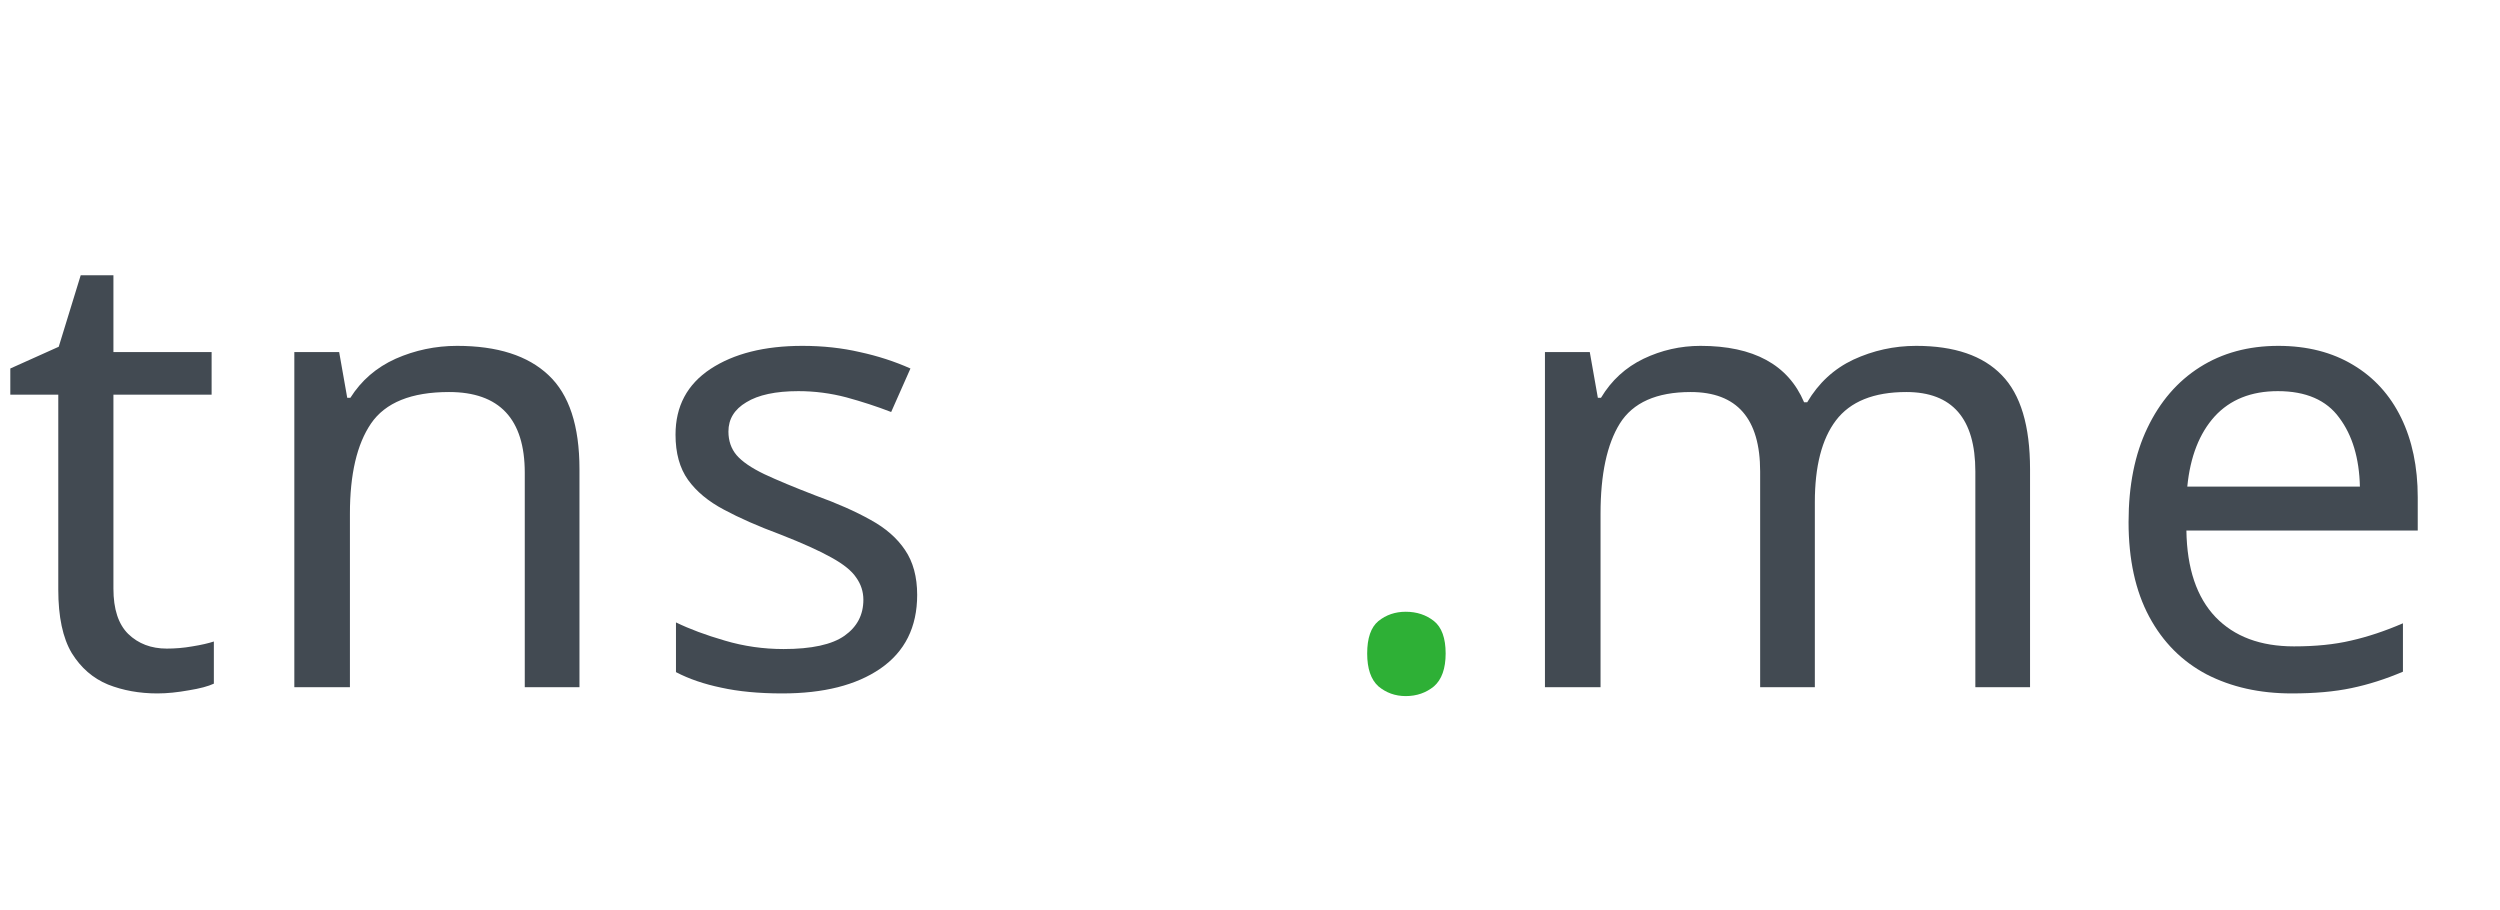
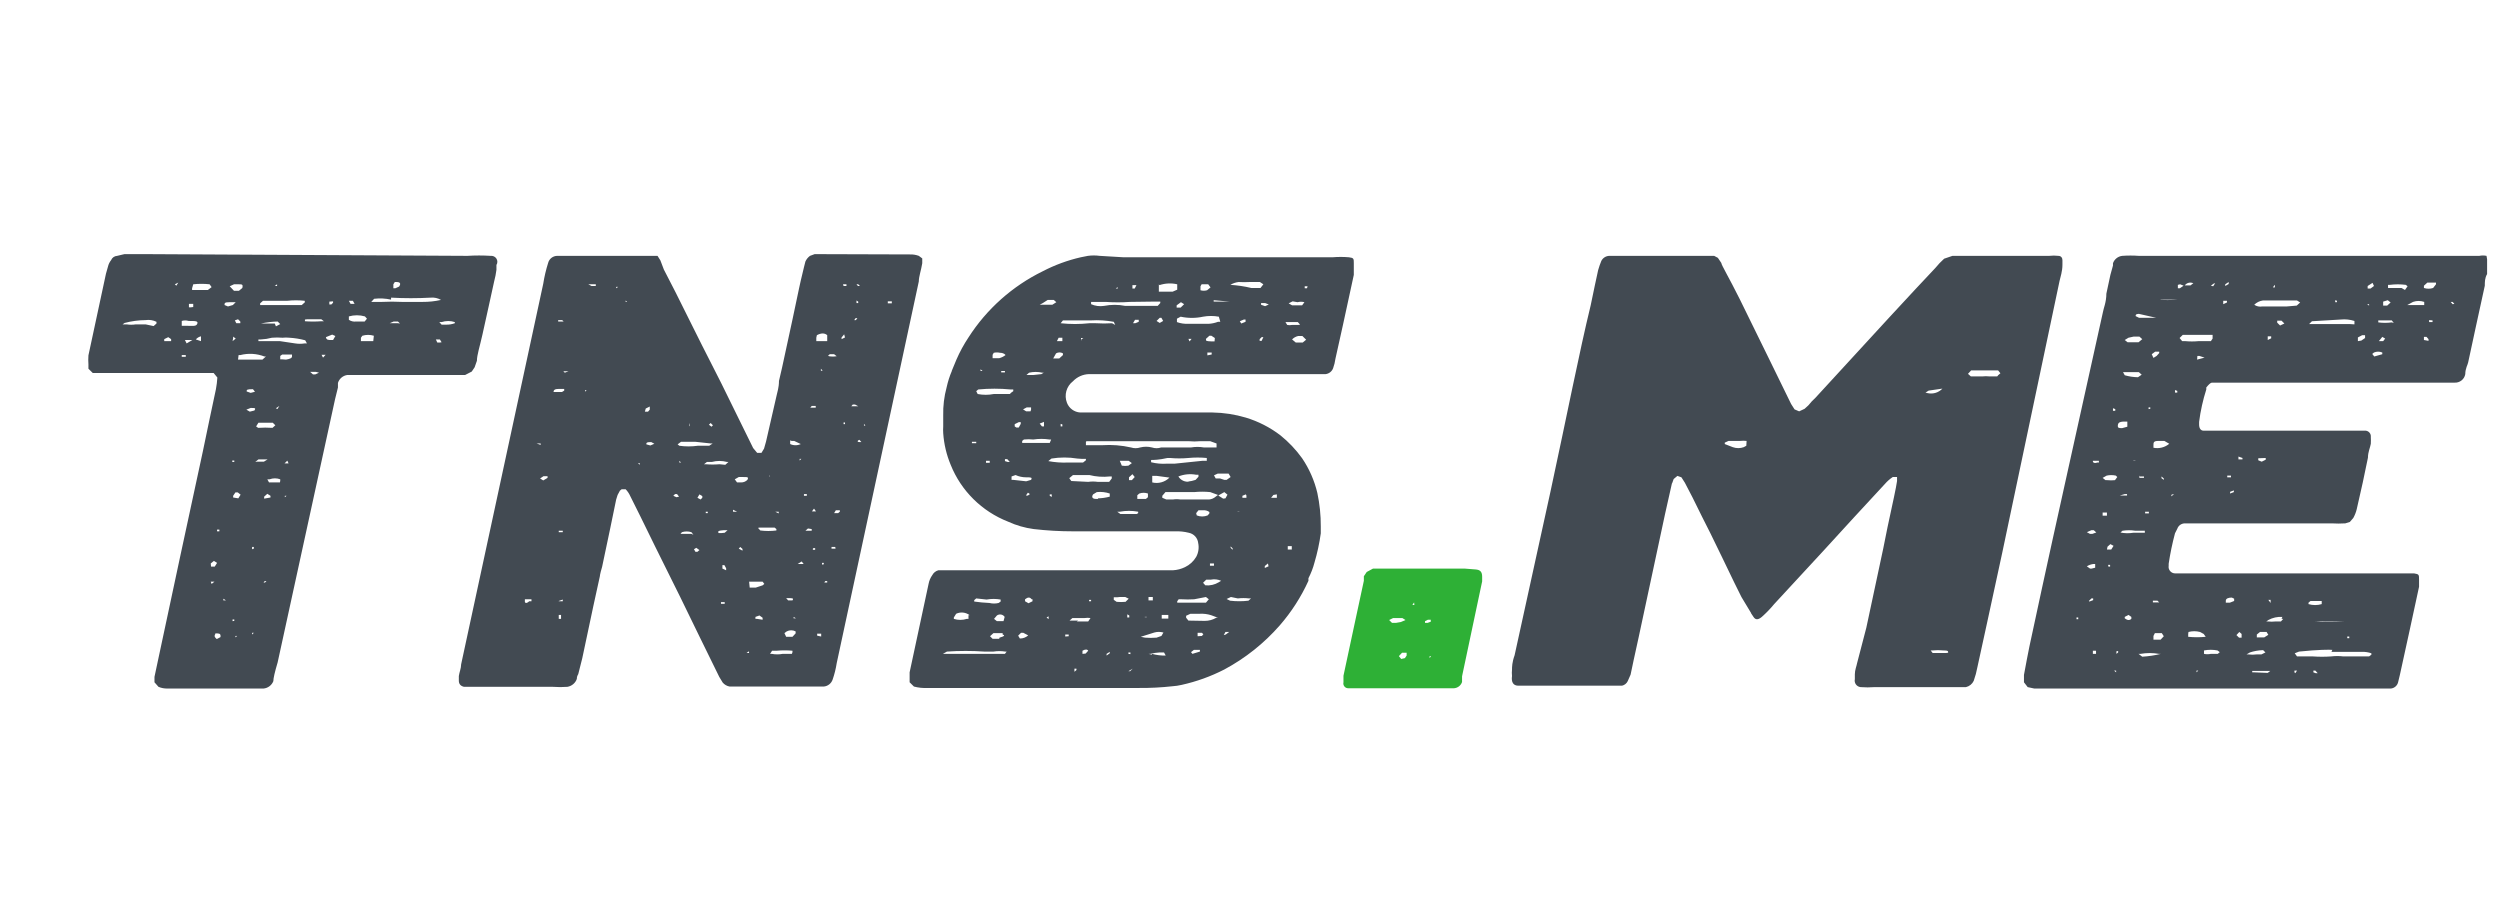
- <svg xmlns="http://www.w3.org/2000/svg" xmlns:xlink="http://www.w3.org/1999/xlink" viewBox="0 0 88 32">
+ <svg xmlns="http://www.w3.org/2000/svg" xmlns:xlink="http://www.w3.org/1999/xlink" viewBox="0 0 87.94 32">
  <defs>
-     <style>.cls-1{opacity:0;}.cls-2{font-size:22px;fill:#424a52;font-family:Portico-RoughOblique, Portico;letter-spacing:0.02em;}.cls-3{fill:#2eb036;}.cls-4{letter-spacing:0.02em;}</style>
-     <symbol id="Новый_символ_96" data-name="Новый символ 96" viewBox="0 0 86.73 23.93">
-       <text class="cls-2" transform="translate(0 18.7)">tns<tspan class="cls-3" x="46.07" y="0">.</tspan>
-         <tspan class="cls-4" x="51.97" y="0">me</tspan>
-       </text>
-     </symbol>
-     <symbol id="Logo" data-name="Logo" viewBox="0 0 87.05 32">
-       <rect class="cls-1" x="0.05" width="87" height="32" />
-       <use id="Новый_символ_96-3" data-name="Новый символ 96" width="86.73" height="23.93" transform="translate(0 5.49)" xlink:href="#Новый_символ_96" />
+     <style>.cls-1{opacity:0;}.cls-2{fill:#424a52;}.cls-3{fill:#2eb036;}</style>
+     <symbol id="Logo" data-name="Logo" viewBox="0 0 87 32">
+       <rect class="cls-1" width="87" height="32" />
+       <path class="cls-2" d="M37.89,9l-.25.05a5.52,5.52,0,0,0-1.32.49,6.45,6.45,0,0,0-2.59,2.33,5,5,0,0,0-.42.78c-.12.3-.18.43-.16.4a3.2,3.2,0,0,0-.18.57,3.51,3.51,0,0,0-.12,1V15a1.77,1.77,0,0,0,0,.24,3.54,3.54,0,0,0,.26,1.11,3.56,3.56,0,0,0,2,2,3.09,3.09,0,0,0,.89.26,11.8,11.8,0,0,0,1.38.08h1l1,0,1.54,0a1.68,1.68,0,0,1,.48.05.41.41,0,0,1,.33.36.72.72,0,0,1-.07.49.91.91,0,0,1-.39.36,1.09,1.09,0,0,1-.42.11l-.65,0H32.85l-.17,0a.34.34,0,0,0-.21.17.79.79,0,0,0-.13.31l-.66,3.11V24l.15.15a1.51,1.51,0,0,0,.47.05h7.38a9.64,9.64,0,0,0,1.15-.06,1.94,1.94,0,0,0,.33-.05,6.14,6.14,0,0,0,1.48-.54A6.91,6.91,0,0,0,44.57,22a6.48,6.48,0,0,0,1-1.57l0-.09a2.65,2.65,0,0,0,.21-.55A7,7,0,0,0,46,18.76c0-.11,0-.19,0-.24a5.56,5.56,0,0,0-.12-1.18,3.71,3.71,0,0,0-.53-1.22,4.1,4.1,0,0,0-.76-.81,3.78,3.78,0,0,0-1.2-.62,4.27,4.27,0,0,0-1.16-.18H37.86l-.24,0a.53.53,0,0,1-.46-.34.66.66,0,0,1,.21-.76.8.8,0,0,1,.55-.25H46l.17,0a.32.32,0,0,0,.26-.21,1.61,1.61,0,0,0,.08-.33c.14-.61.35-1.6.64-2.95,0-.09,0-.18,0-.25s0,0,0-.16,0-.19-.17-.21a3.33,3.33,0,0,0-.57,0H39.13L38.3,9A1.51,1.51,0,0,0,37.89,9Zm-2.23,2.25.06,0-.08,0Zm-.79,1.85v-.05H35v.05Zm-.26-.69a.48.48,0,0,1,.22,0c.12,0,.18.06.19.08a.61.61,0,0,1-.22.11l-.16,0h-.07l0-.12Zm-.39.64v0h-.07v-.06ZM34,14.44l0,0,0,0,.06,0,0,0Zm-.15,1.15,0-.05H34l0,.05ZM34,15h0l0,0Zm.34,1.28,0-.07h.13l0,.07Zm.7-1.83,0-.06,0,0Zm.13-.59h-.56a1.43,1.43,0,0,1-.56,0L34,13.76l.07-.06a5.82,5.82,0,0,1,1.13,0h.09l0,.06-.07.05Zm-.37,8.61-.16,0h-.07l-.09-.09.12-.11.07,0h.25l0,.05C35,22.34,35,22.38,34.81,22.43Zm.15-.62-.08,0h-.15l-.1-.08.1-.12a.19.19,0,0,1,.27.05Zm-.59-.76a1.37,1.37,0,0,1,.49,0l0,.07-.07.05a.66.66,0,0,1-.32,0,5.17,5.17,0,0,1-.53-.05l0-.05.07-.06ZM34,22.36H34l.06-.07,0,0Zm-.27-.72,0,.07v.06l-.06,0a.73.73,0,0,1-.45,0l0-.05.08-.13A.45.45,0,0,1,33.77,21.64ZM34.72,23c-.26,0-.51,0-.76,0h-1L32.84,23l.14-.08a9.29,9.29,0,0,1,1.3,0h.32a1.27,1.27,0,0,1,.41,0l.05,0L35,23Zm3.33-.69,0,0v0ZM38,21.15l-.07,0,0-.05.07,0Zm-1.48.53,0,.05,0,.05-.07-.06Zm-.09.69,0,.06v-.06Zm-.47-1.29v.07l-.14.07-.12-.07,0-.07C35.8,21,35.87,21,35.93,21.08Zm-.5,1.28.1-.1h.08l.17.09a.42.42,0,0,1-.29.11Zm.37,0,.12-.07v0Zm1.08.67.16-.08-.11-.07h-.08l-.87,0-.08,0-.1.09,0,.05h1Zm.19-.64,0-.07.12,0,0,.06Zm.45-.56h-.24l-.06,0,.1-.09.08,0,.15,0h.2a.65.65,0,0,1,.2,0l0,0-.08.12h-.4Zm-.13,1.69h.07l0,.05-.07.06ZM37.7,23l0-.11c.1-.06.17-.05.2,0l-.09.1Zm7.23-3.79.06,0,0,.06,0,.06h-.14v-.12Zm-.5,1.91v0l-.05,0Zm-8.09-7.36,0,0H36.3ZM36,13.19l-.25,0,0,0,.09-.08a1,1,0,0,1,.46,0l.05,0-.08.05Zm-.11,1.28h-.15l-.11-.07.13-.07h.15l0,.08Zm.26-2h.05l0,0Zm.34-1.92.21,0,.09.08-.14.09H36.5l-.21,0-.08,0,.11-.06ZM35,16.22l0-.07.08,0,.09.1-.07,0ZM35.34,15v-.08l.14-.07h.07l0,.06-.07.13h-.08Zm-.05,1.88h-.06l0-.12.14-.05a.87.87,0,0,0,.36.08c.18,0,.23,0,.18.09l-.17.05Zm.44.55.07-.1.07.05-.07.05Zm.83-1.85-.08,0-.81,0-.07,0,0-.07.06-.05a1.53,1.53,0,0,1,.33,0,1.83,1.83,0,0,1,.56,0l.06,0Zm.22-3.15a.23.23,0,0,1,.24,0l0,.06-.13.12c-.12,0-.19,0-.21,0ZM36.29,15l-.08-.1.15-.06V15ZM36.81,12l.06-.12H37l0,.06L37,12Zm-.25,5.44,0-.05.07,0,0,.09Zm.07-.6,0-.06,0,.06Zm.68.08-.07-.1.13-.11.26,0,.23,0h.08a2,2,0,0,0,.71.05l.07,0,0,.07-.09.12-.09,0h-.31a1.16,1.16,0,0,0-.33,0Zm.93.63h-.07c-.13,0-.16-.07-.1-.16l.13-.08a1.05,1.05,0,0,1,.45.05l0,.06,0,.05A1.72,1.72,0,0,1,38.24,17.53ZM39,16.21l.08,0,.23,0,.11.08-.12.09a.71.71,0,0,1-.23,0Zm.59,1.87-.35,0-.22,0L38.91,18,39,18a1.72,1.72,0,0,1,.64,0l0,.05Zm-.15-1.4.08.1-.1.11h-.1v-.1Zm.47.87h-.16l-.14,0,0-.13.07-.06a.45.45,0,0,1,.3,0l0,.13Zm1-1.24h-.27a1.74,1.74,0,0,1-.55-.05l0,0,0-.08c.08,0,.27,0,.57-.07h.09a3.46,3.46,0,0,0,.64,0,3.26,3.26,0,0,1,.64,0l0,.05,0,.05-.16,0Zm.52.63a.38.38,0,0,1-.39-.18,1.11,1.11,0,0,1,.62-.06l.08,0,0,.07-.1.11A1.19,1.19,0,0,1,41.37,16.94Zm-1.3-.13,0-.07.16,0,.44.06a.63.63,0,0,1-.6.17ZM40.52,18l0,0h-.06Zm1.14.05.08-.1.16,0a.32.32,0,0,1,.22.06l0,.05-.06.07a.5.5,0,0,1-.38,0Zm-1.17,3.58.2,0,0,.07,0,.06-.23,0,0-.13ZM40.15,21v.12H40l0-.12Zm-.21.71-.07,0V21.7l.07,0Zm-.61-.06v.07l-.07,0v-.11ZM39,21h.19l.12.06-.11.11a1.63,1.63,0,0,1-.31,0l-.1-.07,0-.09.12,0ZM38.54,23l.11-.07,0,.05-.11.08Zm.46-.51c-.07,0,.06,0,.4,0a.94.94,0,0,0,.31-.08.53.53,0,0,0-.26-.13l-.3-.06H39l-.33,0-.15.08,0,.15,0,0a.83.83,0,0,0,.25,0l.16,0Zm.3.51,0-.05.07,0,0,0,0,.06Zm.06.61H39.3l.15-.09Zm.37-1.21.47-.15a.58.58,0,0,1,.32,0l0,0-.07.12-.17.06a2.49,2.49,0,0,1-.4,0Zm.39.63L40,23,40,23l.06,0a1.78,1.78,0,0,1,.33-.05l.15,0,.06.11A1.65,1.65,0,0,1,40.12,23Zm.43.6v0h0ZM41,21.15l.05-.07.09,0a3.64,3.64,0,0,0,.45,0L42,21l.1.08L42,21.2H41ZM41.53,23l-.05-.06.1-.08h.15l.06,0,0,.06Zm.18-.62v-.12h.15l.05.05-.05.06Zm-.32-.55-.08-.1,0-.07.15-.07h.33a1.1,1.1,0,0,1,.39.05l.24.09-.06,0a.78.78,0,0,1-.4.11Zm1.47-2.61.07.07,0,.05-.07-.07Zm-.24,3.12.06-.11h.06l.07,0-.12.09Zm1.56-2.42-.13.06v-.07l.11-.09Zm.29-2.53,0,.12-.14,0-.06,0,.08-.1Zm-.68,1.91,0,0,0,0Zm-.54,1.14,0,0-.1.05v0Zm.55-3.58,0,0,0,0Zm-.69,4.19a1.64,1.64,0,0,1,.39,0l.07,0-.09.08a2.7,2.7,0,0,1-.64,0l-.12-.06.15-.07Zm.3-3.62,0,.08h-.14v-.07l.12-.05Zm-.25.56V18h-.08Zm-.63,2.44,0,0-.08.05a.76.76,0,0,1-.47.11l-.08-.09.11-.11.16,0A.58.58,0,0,1,42.53,20.43Zm-.25-.53-.14,0,0-.08.14,0,0,.1Zm.32-2.36-.17-.11.21-.12.11.09-.07.13Zm-.19-.88h.2l.18,0,.07.12-.14.1h-.08l-.15-.05-.15,0-.06-.11Zm-.07.81a.4.4,0,0,1-.23.1l-1,0a.8.8,0,0,0-.26,0l-.23,0-.14-.06,0-.07.11-.13h1a2.78,2.78,0,0,1,.56,0l.27.1Zm-4.5-1.95.08,0h2.84l.34,0,.31,0a2,2,0,0,0,.38,0l.36,0,.22.08,0,.14-.08,0-.08,0h-.28a1.31,1.31,0,0,0-.45,0l-.17,0-.31,0-.31,0-.25,0a.5.5,0,0,1-.32,0,.83.83,0,0,0-.41,0,.51.51,0,0,1-.32,0,3.44,3.44,0,0,0-1-.08l-.57,0,0-.12Zm-.18.62h.16l0,.05-.1.08-.52,0a3,3,0,0,1-.69-.05l0,0,.11-.09a2.77,2.77,0,0,1,.9,0ZM37,14.93V15l-.06,0v-.09ZM37.65,12l0-.11h.08l0,0-.07.05Zm.62-.11v-.07h0Zm.46-.52a4.15,4.15,0,0,1-.56,0h-.23a4.55,4.55,0,0,1-1,0l0,0,.08-.1.09,0H38a3.24,3.24,0,0,1,.79.05l.05.11Zm.24.49,0,0Zm.27,0,0,.06h0Zm.3-.49-.08,0,.07-.12h.13l0,0,0,.07ZM40,12.48l0-.06,0,0Zm.39-1.12-.11-.07.11-.11h.06l.06.11Zm1,.56.06,0,.05,0-.07.09Zm.66.58,0-.1.15,0,0,.07Zm.25-.49-.09,0C42,12,42,12,42,11.92l.12-.11.07,0,.12.08Zm.62,0,.09-.05,0,0h0l0,0Zm.26-.71.14-.06.06,0v.08l-.15.06Zm2.31.65-.12.1h-.24L45,11.94a.42.42,0,0,1,.21-.12h.15Zm-.27-.52H45a.41.41,0,0,1-.17,0l-.06-.1.07,0,.06,0,.3,0,.08.09Zm.3-1.29-.08,0,0-.07.1,0Zm-.33.49a.47.47,0,0,1,.24,0l0,0-.08.11H45l-.12-.07.14-.07Zm-1.25,1.36h-.07l0-.06.07-.07h.06Zm.25-1.28-.13.06-.14-.05,0-.06.14,0ZM44,10l-.1.13-.24,0h-.08a4.19,4.19,0,0,0-.73-.11.71.71,0,0,1,.29-.1,3.24,3.24,0,0,0,.38,0l.36,0Zm-1.16.61.07,0-.07,0-.07,0h-.5l0,0,0-.05Zm-.34.71-.08,0a1.09,1.09,0,0,1-.32.07l-.43,0h-.29a1,1,0,0,1-.39-.06l0-.12.13-.07a1.83,1.83,0,0,0,.78,0,1.51,1.51,0,0,1,.55,0ZM41.85,10h.09l.14,0,.08.11-.12.1a.4.4,0,0,1-.23,0l0-.14Zm-.72.63.11.07-.12.12-.14,0v-.08Zm-.75-.6A1.13,1.13,0,0,1,41,10l0,.12,0,.07-.16.07h-.08l-.4,0V10Zm-.9,0,.1,0-.06.12h-.08l0-.12Zm.62.58h.23l.08,0,0,.05-.09.1H40l-.42,0-.39,0a1.88,1.88,0,0,0-.74,0A.79.79,0,0,1,38,10.7v-.08l.09,0,.42,0a5.81,5.81,0,0,0,.84,0Zm-1.17-.46h-.07l.06-.05ZM28.63,8.94l-.14,0h-.12L28.21,9a.5.5,0,0,0-.16.2L28,9.4c-.09.38-.15.63-.17.74-.1.5-.3,1.43-.59,2.78l-.11.48c0,.23-.06.4-.08.5-.13.56-.25,1.11-.37,1.63l-.07.25-.09.15-.15,0-.14-.17c-.19-.38-.55-1.14-1.11-2.28-.18-.37-.51-1-1-2s-.75-1.52-1-2L23,9.16,22.9,9,22.76,9l-.22,0h-3L19.5,9h-.09a.33.33,0,0,0-.32.25,5,5,0,0,0-.17.73L16.06,23.37c0,.14-.06.27-.08.41v.16c0,.12.06.19.18.22l.32,0h2.78a3.25,3.25,0,0,0,.5,0,.42.42,0,0,0,.33-.28c0-.12.06-.17.05-.17l.14-.56c.31-1.5.52-2.46.61-2.87,0,0,0-.07.08-.34.21-1,.38-1.82.49-2.37l.05-.16.08-.15.06-.05h.14a.83.83,0,0,1,.16.24c.18.36.47.95.87,1.78L23.69,21l.68,1.41.68,1.4.12.2a.41.41,0,0,0,.24.14h3.28A.36.36,0,0,0,29,23.9a3.29,3.29,0,0,0,.14-.57L32,9.9c0-.17.08-.39.12-.64V9.09L32,9a.8.8,0,0,0-.31-.05Zm-6.79,1.68h0l0,0-.05,0,0-.05Zm-.93.64.05,0-.06,0Zm-1.11,1.8v0l-.13.05-.05-.05,0,0Zm-.36-1.75,0-.05h.14l.05.05-.16,0Zm-.75,4.29,0,0,.14,0,0,.05Zm.79-1.92h.17l0,.06-.08.05h-.16l-.13,0C19.28,13.71,19.33,13.68,19.48,13.68Zm-.56,3.22-.11-.07.12-.08.14,0v.06ZM20.49,10l.13,0,.13,0,0,.06-.15,0ZM18.42,20.45l0,0-.05,0Zm-.14.69,0-.06c.1,0,.18,0,.23,0v.07l-.08,0C18.34,21.24,18.27,21.22,18.28,21.14Zm2.1-7.36v-.06l.05,0Zm-1.55,8.53,0,0,.05,0Zm.63-3.64.14,0,0,.05-.14,0Zm2-8.53,0-.05h.07Zm-2,11,.14-.05,0,.06-.14,0Zm0,.63,0-.14h.08v.14Zm3.2-10.43,0,0h.05Zm2.17,3.62-.05.05-.09-.07.06-.06Zm-.81,0L24,15H24l0-.12Zm-1.8,1.33v0l.06,0v.06Zm.27-1.92.14-.07,0,.11-.06.07h-.11Zm.55-1.85,0-.05,0,0Zm-.53,3.11c0-.05,0-.08.17-.08l.11.06-.14.06Zm1-1.24.06,0v0l0,0Zm.21,1.15.28,0h.21l.55.06.06,0-.12.08-.4,0a2.26,2.26,0,0,1-.64,0l-.06-.05Zm0,.73-.06,0v-.06Zm-.16,1.22-.11-.05.06-.06h.07l.07.09Zm0-.57.22,0h.25l.09,0,0-.06,0,0-.47-.05-.12.11Zm.21,1.18-.05,0h.11Zm.31.68-.16,0-.17,0-.05,0,.05-.06a.54.54,0,0,1,.33,0l.07.09Zm.21-1.27.07-.12.1.06v.06l-.06.06Zm0,1.9h-.07l-.05-.09.08-.05.11.08ZM24.58,18h.07l0,.05-.07,0Zm.48-1.67a2.74,2.74,0,0,1-.48,0l-.06,0,.1-.08.17,0a1,1,0,0,1,.53,0l.05,0-.11.1Zm.08,2.42-.11,0c-.05-.06,0-.09.18-.1h.08l.05,0-.1.09Zm.45-1.89.14-.08h.16c.15,0,.19,0,.14.1a.3.3,0,0,1-.22.09h-.14ZM25.67,18V18l-.14,0,0-.07Zm-.51,2,0-.12.07,0,.06.11,0,.07Zm-.05,1.24,0-.06.13,0,0,.06Zm.62-1.28v0h0Zm0-.66.05-.06.08.07,0,.06ZM26.1,18l0,0,0,0Zm.36-.6h0Zm2-1.23,0,0h0l0-.06Zm-1,4.87h0c.14,0,.19,0,.14.08l-.15,0-.07-.08Zm.46-1.29.07.09-.08,0h-.08l-.05,0Zm-.52,2.46a.33.33,0,0,1,.31,0l0,.07-.11.12h-.22l-.06-.13Zm.87-3.6,0,.06-.16,0-.06,0,.09-.08Zm.08-.72.07.1-.15,0V18Zm.62-3.49-.06,0,.07,0Zm.46-2.53-.12.06,0-.06.09-.11Zm-.78,1.17,0,0-.06,0,0-.07Zm-.2-1.25c.15-.08.27-.08.36,0V12l-.08,0h-.15l-.15,0,0-.12Zm-.19,1.95v0l.05,0Zm-.69,1.77h.09l.23.11a.43.43,0,0,1-.37,0l0-.13Zm-.88,5.55,0,.06,0,0ZM27,18V18h.12l0,.06Zm-.18-1.24.13,0,0,0h-.15v-.05Zm-.38,1.8.07,0,.25,0h0l.22,0,.06.05,0,.05a2.18,2.18,0,0,1-.56,0l-.08-.09ZM26,21.15l-.05,0,.07,0Zm.09-.69.08,0,.2,0,.19,0,.06.08-.06.05-.24.08-.21,0Zm0,2.51H26l.08-.06Zm.28-1.2-.06,0,0-.07.14-.05.11.08v.07Zm1.31-5v0h0Zm.17-.57v-.06l.06,0Zm.37-1.86.05-.06.14,0,0,.06ZM29.36,10l.12,0,0,.06-.1,0Zm-.52,2.51.06-.05h.15l.09.07a.76.76,0,0,1-.27,0Zm-.74,4.87v.06H28v-.06Zm.53,2.48V19.8h.06l0,.05Zm.11.58h.07l0,.05,0,0h-.1ZM30,15.55l-.07,0c-.08,0-.08-.05,0-.08Zm.14-.58-.05,0,0,0,0-.06Zm-1.68,7.39,0,0,0-.07.14,0v.1ZM31,10.6l.06,0,0,.07h-.14l0-.07ZM29.1,19.3l-.14,0v-.06l.13,0Zm1.51-8,0,0-.06,0ZM29.25,18l-.06.05-.14,0,.06-.1.14,0Zm.53-3.77.11.06-.12,0-.12,0,.05-.06Zm-.35.69-.05,0v-.06l.05,0Zm1-5,0,0h-.05ZM27.58,23l-.08,0-.24,0a1,1,0,0,1-.38,0l-.06,0,.07-.11.16,0a3,3,0,0,1,.55,0l0,.05Zm.75-3.72.06,0,0,.06h-.08V19.3Zm-.61,2.47-.08,0,0-.05ZM29.8,11.19l.06,0-.05.07-.06,0Zm.09-.58v.05l-.06,0v-.09Zm.06-.55-.07,0L29.83,10l.06,0ZM5.23,8.94h-.9L4.08,9a.24.24,0,0,0-.21.15.58.58,0,0,0-.11.23l-.07.25-.61,2.87a2.13,2.13,0,0,0,0,.32l0,.15.15.15.15,0H7.29l.15,0,.13.16a3.31,3.31,0,0,1-.05.41c-.15.7-.3,1.44-.46,2.21L6.27,19.6c-.32,1.51-.58,2.73-.77,3.64q-.06.26-.12.57V24l.14.16a.75.75,0,0,0,.31.06H9.18a.41.41,0,0,0,.34-.26q0-.15.15-.66l2-9.26.1-.41s0,0,0-.16a.4.4,0,0,1,.33-.28l.4,0H16.2l.23-.12.1-.15.08-.23c0-.2.1-.5.19-.91.16-.71.29-1.34.41-1.88a3,3,0,0,0,.08-.41s0-.05,0-.17A.21.21,0,0,0,17.09,9a6.29,6.29,0,0,0-.81,0Zm6.54,3.6.06-.08,0,0,0,0ZM12.88,12h-.15l-.16,0,0-.12.05-.07a.68.68,0,0,1,.4,0L13,12Zm.68,0v0l0,0Zm.3-.63h-.23l-.06,0,.14-.06h.15l.07.07Zm1.45.68h-.08l-.05-.11.14,0,.06.1Zm.53-.73,0,.05a.83.83,0,0,1-.31.05l-.15,0-.08-.09.08,0a.72.72,0,0,1,.46,0ZM15.55,10l-.05,0V10Zm-1.2,0,0,0v0Zm-.6-.08.06,0c.13,0,.16.06.09.16l-.13.06H13.7l0-.14Zm-.13.55a12.36,12.36,0,0,0,1.38,0,.6.6,0,0,1,.36.08v0a2.78,2.78,0,0,1-.64.07H14a6.54,6.54,0,0,0-.7,0l-.31,0-.06,0,.1-.11A1.77,1.77,0,0,1,13.62,10.54Zm-.84.74-.08.1h-.09l-.21,0a.36.36,0,0,1-.25-.06l0-.06,0-.06a1,1,0,0,1,.56,0ZM12.51,10l0,0,0,0Zm-.22.58.06.11-.14,0-.06-.11ZM9.65,10v.06l-.08,0ZM7.3,10l.07.1-.13.1H6.69l0-.06L6.73,10A2.58,2.58,0,0,1,7.3,10Zm-.65.81-.07,0,0-.12h.15l0,.11ZM4.9,10.62l0,0-.07,0-.06,0ZM5.07,12,5,12l.06,0Zm0-.59H4.73a1,1,0,0,1-.32,0l-.07,0-.07,0,.07-.05a2.91,2.91,0,0,1,.73-.1.64.64,0,0,1,.38.06l0,.06-.1.09ZM6.21,9.94l0,0-.07.11L6.09,10Zm-.14.69,0,0,0,0,0,0ZM5.72,12l0-.07.14-.07.1.07V12L5.85,12Zm.61-.65,0-.06a.4.4,0,0,1,.24,0c.24,0,.34,0,.3.1s-.16.07-.39.07l-.15,0Zm0,1.14.14,0,0,.06-.14,0Zm.11-.53.06,0h.2l-.2.12ZM7,12l-.18-.06A.34.34,0,0,1,7,11.83l0,.1Zm.57-.62,0,0,0,0Zm.37-.6-.12-.05c0-.07,0-.1.18-.1h.16l.05,0-.1.1Zm.21-.55L8,10.07,8.15,10l.16,0c.12,0,.16,0,.13.13l-.12.1-.15,0Zm.14,1,.08.08,0,.06-.14,0-.05-.1Zm-.17.66,0-.05.09.07L8.1,12Zm.19.6.06,0a1.37,1.37,0,0,1,.84.05l.05,0-.12.11H9l-.55,0-.16,0ZM9.75,12H9.39L9,12l0,0,0-.06.09,0a1.78,1.78,0,0,0,.38-.06,2.21,2.21,0,0,1,.37,0,1.1,1.1,0,0,1,.24,0,2.71,2.71,0,0,1,.55.09l.06.11-.08,0a1.05,1.05,0,0,1-.33,0Zm0,3.53-.05,0v0ZM10,13.79l-.06,0,0,0,0,0Zm-.17-1.15-.07,0,0-.12.07-.05h.34l0,.07c0,.06-.09.09-.21.11Zm-.22,1.72.12-.08,0,0-.07.11Zm-.11-.62v0l0,0Zm-.8.74-.12-.07.15-.06c.15,0,.19,0,.13.09Zm-.09,1.1H8.52l.06,0Zm.12-1.76-.14-.05c0-.06,0-.08.22-.08l.07.09Zm.3-.74.06,0-.06,0Zm.54-1.7-.24,0H9.15l-.06,0v0a3.06,3.06,0,0,1,.58-.07l.09.09-.15.08ZM8.16,16.2l0,.05H8.09l0-.05,0,0Zm-.6,2.43h.08l0,.06-.08,0,0,0Zm-.22,1.19.11-.09.11.07-.08.13-.13,0Zm0,.64.06,0h.07l0,0-.1.08Zm.62-2.4,0,0L8,18,8,18Zm.16-.56,0-.06.08-.12.08,0,.1.08-.08.13ZM9,14.87h.25l.25,0,.09.09-.1.09a3.68,3.68,0,0,0-.5,0L8.92,15Zm.25.7h0l0,0ZM7.87,21.12l-.09,0,0-.06ZM7.34,23v0l.05,0Zm.16-.66,0-.06c.11,0,.17,0,.18.07v.06l-.13.07C7.48,22.42,7.45,22.38,7.5,22.3Zm1.39-6.09L9,16.16h.17l.15,0-.13.08-.24,0Zm-.79,5.6v-.06h.06v.05ZM8,23l0,0,0,0Zm.78-3.68,0-.08.06,0,0,.06Zm-.58,3.1v-.05h.06Zm1-4.88,0-.07.11-.1.11.07,0,.06Zm.55-.57H9.37l-.06-.11.08,0a.52.52,0,0,1,.37,0v.05Zm.27-.78H10l.05.11-.14,0Zm-.1,1.3,0,0,0-.05.06,0ZM8.78,22.32v-.06l.06,0Zm.44-1.88h.06l0,0-.05.05H9.18Zm-.39,2.47.05,0-.07,0C8.72,22.93,8.73,22.92,8.83,22.91ZM11.2,12.48l.07,0,.07,0-.09.1Zm.4-.52h-.07c-.1,0-.16,0-.18-.1l.22-.09.11.05Zm0-1.36,0,.05-.06.06h-.07l0-.1Zm-.49,2.51-.13.06h-.08l-.1-.09.06,0H11Zm-.41-1.88.34,0h.15l.09.07-.09,0a3.7,3.7,0,0,1-.57,0l0,0,0-.06Zm-.08-.6-.11.1-.4,0-.41,0-.64,0,0-.06.1-.09h.85a2.84,2.84,0,0,1,.6,0Z" />
+       <path class="cls-3" d="M50.92,23.79c.21-1,.45-2.14.7-3.34a1.3,1.3,0,0,0,0-.16c0-.17-.06-.25-.24-.26L51,20H47.82l-.22.12-.1.15,0,.16c-.17.78-.4,1.89-.71,3.34V24a.17.17,0,0,0,.18.21l.41,0h2.94l.32,0a.32.32,0,0,0,.28-.22Zm-1.66-2.51-.07,0,.06-.09Zm-.35,1.18.05,0-.07,0Zm-.93.05,0,0,0,0,.07,0Zm.64-.6h-.14l-.1-.1.14-.07.32,0,.11.07-.16.07Zm.18,1.27-.08-.1.11-.12.16,0,0,.1-.06.09Zm.92-1.27-.09,0v-.06l.1-.05.1,0v.07Zm.07,1.17.05,0-.05.07Z" />
+       <path class="cls-2" d="M86.6,9a.6.6,0,0,0-.25,0l-1.21,0H74.49a3.91,3.91,0,0,0-.58,0,.39.39,0,0,0-.32.26l0,.08-.09.33-.14.66c0,.3-.1.52-.12.65L71.92,17c-.66,3-1.07,4.94-1.24,5.74-.05.24-.11.57-.19,1V24l.13.17.23.05h12l.25,0,.17,0a.29.29,0,0,0,.25-.22l.06-.25c.24-1.09.46-2.13.67-3.11,0,0,0-.05,0-.24s0-.2-.17-.23l-.22,0H76l-.24,0a.23.23,0,0,1-.23-.27v-.07a9.75,9.75,0,0,1,.22-1.07l.08-.16a.28.28,0,0,1,.27-.19l.18,0h4.92a3.87,3.87,0,0,0,.48,0l.16-.05.12-.14a1.25,1.25,0,0,0,.12-.31c.15-.65.28-1.25.39-1.81,0-.2.08-.36.1-.49a2.11,2.11,0,0,0,0-.24.2.2,0,0,0-.17-.22l-.15,0H77l-.25,0c-.11,0-.16-.09-.16-.22v-.09a6.46,6.46,0,0,1,.25-1.14l0-.07c.08-.1.14-.16.19-.17l.17,0h7.62c.17,0,.38,0,.66,0a.36.36,0,0,0,.38-.3c0-.2.09-.34.1-.41.18-.84.37-1.74.58-2.7,0-.13,0-.27.08-.41V9.12ZM76,23v0l0,0Zm.5.65v-.06l.06,0Zm2,0h-.06v-.05l.16,0H79l.07,0-.09.07Zm1.41,0,0-.06H80l-.06.09Zm.66,0,0-.06.07,0,.08.09-.07,0Zm1.25-1.26v.06l-.07,0v-.06Zm-.13-.54-.06,0a9,9,0,0,1-1,0l-.06,0,.07,0a3.13,3.13,0,0,1,.41,0h.56Zm-.61.59,0,0,0-.05,0,0Zm-.61-1.3h.39l0,.05,0,.06a.8.8,0,0,1-.46,0l0-.05Zm.73,1.79c.08,0,.44,0,1.07,0a.89.89,0,0,1,.32.05l0,.05-.08.06-.33,0h-.57a1.75,1.75,0,0,0-.42,0,4.46,4.46,0,0,1-.64,0l-.33,0H80l-.08-.11.15-.06C80.74,22.85,81.14,22.85,81.23,22.86Zm-1.49-.46.06,0-.09,0Zm-.25-.7.06,0-.08.09h-.18a1.21,1.21,0,0,1-.28,0l-.05,0,.07-.05A.9.9,0,0,1,79.49,21.7ZM79,21.1l.08,0,0,.05,0,.06Zm-.29,1.13h.23l.06.1-.14.09h-.16l-.1,0v-.1Zm.11.64.08.08-.14.07h-.17a1,1,0,0,1-.28,0l-.07,0,.12-.07A1.58,1.58,0,0,1,78.8,22.87Zm-.75-.57,0,.13-.09,0-.09-.09.1-.11Zm-.26-1.24,0,.08-.15.06-.14,0v-.07c0-.08.1-.11.21-.11Zm-.5,1.88-.07.06L77,23a.55.55,0,0,1-.24,0v-.07l0-.05a1.22,1.22,0,0,1,.47,0ZM77,22.43l-.12,0H77Zm-.78-.2a.77.77,0,0,1,.4,0l.13.07.07.1a3,3,0,0,1-.61,0l0-.1Zm4.66-6.06,0,.06,0,0,0-.06h0Zm-.88,0-.07,0h-.15l-.07,0,.16,0Zm-1.09-.06,0,.06-.14.07-.12-.05,0-.07Zm-.81,0v.05h-.14l0-.1Zm-.3,1.14,0,.06-.13.05,0,0,0-.06Zm-.1-.52v.06h-.13l0-.06Zm-1.05,0v.05h0Zm.5-6.77-.07.11L77,10.05l.09-.07Zm-.76,0-.1.08-.2,0a.24.24,0,0,1,.26-.09ZM75,15.75,75,15.66c0-.09,0-.15.17-.15h.07l.14,0,.17.1A.65.65,0,0,1,75,15.75Zm.83-2,0,.06h-.08l0-.09Zm-2,5,0,0,.09-.08a1.42,1.42,0,0,1,.45,0l.33,0,0,.07-.08,0-.16,0-.16,0A1.25,1.25,0,0,1,73.84,18.73Zm.54.58,0,0,0,0ZM74,17.38h.08l0,.05-.13,0-.12,0Zm-.18.63,0,0V18ZM75,12.59l-.06-.13.12-.09.14,0,0,.05-.09.1Zm-.17,1.8,0-.06.06,0,0,.05Zm-.46,1.82v0h-.07V16.2l.07,0Zm.06-.68,0,0h0l-.07,0ZM75,13.76l.08,0,0,0Zm-.47,3,.14,0v.05l-.16,0,0-.08Zm.51-.63,0,0-.06,0,0,0ZM74.84,18l0,.06h-.13l0-.06Zm1.09-8,.12.05-.13.09h-.07v-.12Zm-.68.54h.28l.35,0,.05,0,0,0-.07,0a4.69,4.69,0,0,1-.74,0L75,10.65l.06,0,.14,0Zm-.15.64.59,0,.06,0,0,0-.72,0H74.5l-.12-.06c0-.05,0-.07.11-.08Zm-1.19,3.88c-.11,0-.16,0-.15-.1s.07-.12.18-.13h.15l0,.12,0,.06Zm-.06,1.11,0,0,0,.05.06,0v0h0Zm-.11.61-.08.11a1.24,1.24,0,0,1-.27,0h-.06l-.1-.08.14-.08a.74.74,0,0,1,.32,0ZM74,13.2l-.06-.11.07,0,.37,0h.11l.1.09-.13.09A1.78,1.78,0,0,1,74,13.2Zm.31-1.36.2,0,.1.09-.13.11H74.1l-.1-.08.13-.08Zm-.37.65v.1l0,0v-.05ZM71.68,23v0l0,0Zm1.21-6.72,0-.07h.21v.06l-.07,0C73,16.3,72.89,16.29,72.89,16.23Zm.78-1.89v.06l-.08,0v-.09Zm-.88,4.39-.11-.06.16-.07h.08l.09.08-.14.05Zm-.47,3,0-.06.06,0,0,.06ZM72.85,20l-.06,0-.11-.08a.58.58,0,0,1,.22-.08l.07,0,0,.13Zm.46-1.86h-.08l0-.11.15,0,0,.11Zm-.56,3,.09-.09h.06l0,.06-.13.05Zm1.6-6.73,0,0,.06,0Zm-.95,4.82.1-.09.11.06-.08.13h-.15ZM73,21.72l0,0v.06Zm.42-1.85.07,0v.06l-.06,0ZM72.89,23l0-.06,0-.05H73V23Zm.84-1.84,0,0,.07,0Zm.1-.56a.29.29,0,0,0,.29,0l.16-.05.14-.08-.09-.07-.31,0-.15,0-.06,0Zm-.06,2.3,0,.05-.06.05,0-.09Zm.07-.57h0l0,0Zm-.21,1.26.07,0,0,.06ZM74,21.75l0-.05.13-.07.1.07v.07C74.16,21.83,74.09,21.82,74,21.75Zm.28-.6,0,0h0l0,0Zm1-4.33,0-.06.08.07,0,.05Zm.27-.58,0,0,.07,0ZM76,12l-.09-.11.11-.11.26,0,.19,0h.19l.34,0,.06,0,0,.13L77,12l-.15,0h-.28a2.4,2.4,0,0,1-.46,0Zm.15,4.25,0-.06-.06,0,0,.06h0Zm.38-3.73,0,0,.07,0,.18.06-.26.07Zm-.89,4.87.08,0,0,0-.11.07ZM75.26,23a3.56,3.56,0,0,1-.65.1L74.48,23V23l.07,0a1.84,1.84,0,0,1,.64,0h.07l0,0Zm.11-1.22,0,0-.07,0Zm-.32.49.24,0,.07.11-.11.12H75l0-.13Zm.15-1.08-.14,0-.08,0,0-.06.16,0,0,0ZM77.5,10l.12-.08,0,.07-.12.07Zm-.07.64,0-.06h.13v.06l-.13.06Zm0,.57,0-.05h0v.05Zm7.29.06,0,.06-.12,0,0-.07Zm-3.33-.69v.05h-.06v-.07ZM81,10.05l0,0,0,0Zm-1.77,0,0,.06h-.07l.06-.09Zm-1,1.29,0-.07,0,.05Zm.5,0,0,0,0,0Zm.25.49h.12l0,.07-.12.06Zm.33-.48,0-.07.15,0,.1.1-.15.07Zm.33-.57h-.28l-.29,0h-.28a.37.37,0,0,1-.28-.06.53.53,0,0,1,.3-.15H80l.11.07-.12.11ZM81.4,12v0l0,0Zm.45-.6c-.1,0-.36,0-.77,0h-.32l-.34,0,0,0,.1-.1,1-.06a1.16,1.16,0,0,1,.48.05l0,.12Zm.78-1.45.05.11-.12.09-.1,0,0-.09Zm-.19.75v0h.07v.05ZM82.12,12v-.13l.15-.08.1,0,0,.1-.13.09Zm.57.54-.07-.09.06-.05a.36.36,0,0,1,.29,0l0,.06Zm.28-.69.1.06L83,12,82.85,12Zm.33-.51a1.68,1.68,0,0,1-.47,0l0,0,0-.07.09,0h.38l.07.09Zm-.14-.78.1.08-.12.11H83v-.14Zm.48-.43h-.47l0-.11.06,0a2.15,2.15,0,0,1,.56,0l.06.05-.09.13Zm-.22,1.75.08,0,0,0-.1,0Zm.56-.57.06,0v0Zm.29-.58-.43,0,.2-.11a.58.58,0,0,1,.39,0l0,.05,0,.06Zm.15-.68.12-.11h.16l.14,0,0,.06-.1.13a.51.51,0,0,1-.32,0Zm0,1.91,0-.11.09,0,.07.08,0,.06Zm1-1.26-.07-.08.07,0,.06.07ZM56.14,9l.25,0h3l.31,0,.13.07.12.18c0,.07.26.5.64,1.27.83,1.7,1.42,2.93,1.79,3.69l.12.19.16.07.19-.09.13-.12a2.19,2.19,0,0,1,.25-.27q3.1-3.42,4.17-4.56a2.92,2.92,0,0,1,.31-.33L68,9l.26,0h3.11a1.32,1.32,0,0,1,.32,0c.09,0,.14.07.14.15v.16c0,.24-.07.43-.1.57l-2,9.58c-.42,1.95-.7,3.28-.86,4a3.13,3.13,0,0,1-.13.49.4.4,0,0,1-.27.22H65.29a3.1,3.1,0,0,1-.49,0,.23.23,0,0,1-.2-.28c0-.13,0-.18,0-.17,0-.15.06-.29.08-.4L65,22.08l.59-2.79c.07-.38.2-1,.37-1.79.06-.27.09-.46.11-.58l0-.14-.15,0a1.37,1.37,0,0,0-.27.24l-1.08,1.18-1.06,1.17-.86.94-.86.94a4,4,0,0,1-.43.45c-.13.11-.22.11-.29,0s-.11-.16-.08-.13L60.65,21c-.11-.22-.34-.69-.68-1.41s-.51-1.05-.69-1.41q-.37-.77-.6-1.2l-.12-.19-.14-.05-.13.11q-.06.18-.06.15-.16.72-.24,1.08l-.92,4.34c-.14.63-.23,1.07-.28,1.31l-.1.23a.29.29,0,0,1-.2.16l-.17,0-.32,0H53.21l-.33,0c-.18,0-.25-.13-.22-.34a1.11,1.11,0,0,1,0-.23c0-.08,0-.25.09-.5L54,17.29c.58-2.71,1-4.89,1.4-6.55.1-.5.19-.91.26-1.24a3,3,0,0,1,.11-.32A.32.32,0,0,1,56.05,9h.09Zm11,5.33.06,0,0,.06-.08.06Zm0-.5a.54.54,0,0,0,.51-.16h0l-.48.07-.11.07Zm1.51-1.41h.36l.33,0,0,.12-.06.05H69a2.81,2.81,0,0,0-.65.05,1,1,0,0,1-.49,0c-.09,0-.09-.09,0-.18l.15-.1.4,0Zm.1-.52.06,0-.09,0-.09-.08ZM67.9,18l.15-.05.13.05-.13.09-.15,0Zm-.16.65.06,0,0,.05,0,0Zm.06-1.07-.11-.09.1-.13a1.65,1.65,0,0,1,.56-.08h.09c.12,0,.17.06.14.14l-.13.1a2.91,2.91,0,0,1-.42.08Zm.8-.84.14-.06.19.09,0,0-.12.09-.21,0Zm-.13-.45h-.25a3.73,3.73,0,0,1-.87-.06l-.06,0,0-.06.33-.05.24,0,.57,0h.28a1.29,1.29,0,0,1,.28,0l.14,0,0,.06-.08.05-.16,0Zm-2,5.46,0,0,0,0Zm.22-1.84,0-.05,0,.09Zm.38-1.87H67l0-.05h.07ZM67.37,15l.14-.09h.56l0,.07L68,15a3,3,0,0,0-.56.06ZM68,13.64h.3a1.88,1.88,0,0,1,.77.07l0,.07-.07,0H68.3A.31.31,0,0,1,68,13.64Zm.45.78-.08-.06.07-.11h.14v.13Zm-.53,1.23h-.07l-.15,0-.06,0,.1-.07H68l.09.06ZM69,15.52l.07,0,0,.07-.17,0,0-.11Zm.32-1.06-.07-.05,0-.05c.19-.07.28-.07.28,0l0,.05Zm.27-1.26.08-.07-.08-.1h-.49l-.38,0-.07,0-.11.12.1.09.41,0a1,1,0,0,1,.23,0h.28Zm-1.57,0-.15,0-.32,0-.16,0,0-.06,0,0,.09,0a1.23,1.23,0,0,1,.47,0Zm-1.85,7.9h.16l.06.09-.07,0h-.15L66,21.15Zm.14,2a.63.63,0,0,1-.37-.06l0-.08.08,0a.94.94,0,0,1,.55,0l0,.05-.11.11ZM67,21.79l0,0,.06,0,0,.08Zm.41-1.24h-.19l-.21,0,0-.05,0,0a.76.76,0,0,1,.4,0l.07.08Zm-.29,1.82,0-.06.06,0-.05.06Zm.67-3h-.08l-.1-.07.14-.1.13,0Zm.06,3.59c0-.06,0-.08-.16-.08a1.85,1.85,0,0,0-.39,0l-.06,0,.07.09h.47Zm1.59-8,0-.05.06-.06,0,0ZM70,12.53l-.1,0,0-.06.1,0Zm.07-1.25v.05l-.06,0v-.1Zm0,.58v.06L69.9,12l-.09-.07.12-.1Zm.06-1.9.06.11,0,.06a.26.26,0,0,1-.29,0l0-.06.09-.11A.3.3,0,0,1,70.11,10Zm-.51.64.16,0c.15,0,.2,0,.16.09a.24.24,0,0,1-.23.08l-.14,0,0-.07Zm-.78.77h-.24l-.31,0,0-.06.07-.06a4,4,0,0,1,.57,0l.12,0,.06.05A.57.57,0,0,1,68.82,11.37Zm-.42-.76.12,0,.08.05,0,.08-.07,0-.14,0Zm.14-.63a2.28,2.28,0,0,1,.56,0l0,.07,0,.06-.09,0h-.55l0-.07.06-.06Zm-.32,1.86.23,0a.35.35,0,0,1-.28.15h-.56l-.07-.11.06-.07.16,0A1.25,1.25,0,0,0,68.22,11.84ZM67.92,10,68,10l-.07,0Zm0,.65-.07.09,0,0,0-.05ZM63.35,18l0,0,0,0Zm3.35-4.9-.08,0h-.15l-.09,0v-.07l.15,0,.16,0Zm.07-1.2h.06l0,0ZM65.93,15l0-.06H66V15Zm.17-.68h0ZM66,15.66l0-.07.1-.09h.24l.09.08-.1.12A.28.28,0,0,1,66,15.66Zm1.06-3.18-.12,0,0,0,.1-.1Zm-.41,2-.11-.06.11-.07,0,.08Zm.1-3.23a1,1,0,0,1,.56,0l0,.06,0,.06-.07,0h-.27l-.2,0-.08-.07ZM65.67,14.3a1.42,1.42,0,0,1,.28,0,.32.32,0,0,1-.34.12l0,0,0-.06Zm-.2.7,0,.06V15Zm-.46.54.15,0,0,.07-.07,0-.14,0Zm-.19-1.8,0,0,0,0Zm-.77,3.68-.13,0-.05,0,.06-.07H64ZM64,15l0,0L64,15Zm0,1.14.12.08,0,.05-.16,0H63.9l-.09,0h-.29l-.07,0,0-.05Zm-.67,1.26v.06l-.06,0a.85.85,0,0,1-.33.07l-.14,0-.12-.09.05,0a.61.61,0,0,1,.54-.08ZM63,16.84l0,.06-.12,0,0-.05Zm.25-1.9,0,.06-.07,0,0-.06Zm-.27.59.06,0,.05.08-.07,0Zm-.82,3.71,0,.1h-.07l.05-.12ZM62.24,18l0,0-.09.09h-.06l0-.11Zm-.09-1.12.06,0h-.06Zm-.71,2.43,0,.09-.06,0,0-.06Zm-1.77-3,0,0,0-.06,0,0Zm.18.59H60l.07,0-.15,0Zm.46-.6,0-.06,0,0ZM60.12,18l0,0,0,0Zm1,.64.14-.07.11.06-.14.06Zm.31-.58H61.3L61.2,18l.11-.12h.08l.1.09Zm.28-1.92.05,0-.07,0c-.1,0-.12,0-.06-.07Zm-.6,1.21v.06L61,17.5l-.12,0,.07-.1Zm-.34-.52,0-.06.07,0,0,.06Zm.12-.63v-.06l.06,0Zm.43-1.85-.05,0v0Zm-.49,1.16a1,1,0,0,0-.23,0h-.4l-.13.06,0,.05.28.11a.56.56,0,0,0,.38,0l.09-.05Zm-.3-.63-.14.06-.11,0,.13-.06Zm-.07-1.18,0,0h0Zm-.33.67c-.11.08-.18.08-.23,0v-.05l.18,0,.06,0Zm.23-2,.07,0v.06l-.07,0,0-.09Zm-1.38,2-.07,0,.09-.08.11,0-.06,0Zm.1,1.12,0,.1L59,15.57Zm.34-.49-.08,0-.07,0-.13,0,0-.11.1-.08h.16c.13,0,.17.05.14.11Zm-.2,1.17v0l0,0Zm.69-3h-.27l-.3,0,0-.12.08,0a1.22,1.22,0,0,1,.55,0l.06.11Zm-.17-2v.05h0Zm-.3.55h.07a1.33,1.33,0,0,0,.39,0l.1.1-.12.11h-.24l-.23,0,0-.12Zm-.17.73,0,.06-.08-.08,0,0Zm-3.8,3.64,0,.05-.08,0ZM54.2,23l0,0,0,0Zm.5-2.38h-.08l-.11-.08.13-.08h.24l.08.07-.1.08Zm.38-1.95h.16v.07h-.16l0,0ZM55,21.17H55l-.05,0,.12-.07,0,.05Zm.77-3.71,0,0,0,0Zm.31-1.22v-.06l.06,0Zm-.54,3.06,0-.05,0,0,0,.05Zm1.15-2.58a.58.58,0,0,1,.36.08l0,.05-.06,0h-.4l-.06-.08Zm-.13,3.19c-.14.07-.2.07-.19,0l.07,0Zm-.08-2.5.13-.05v.06l-.13.06Zm-.32,3.2-.16,0-.09-.1.13-.08a.46.46,0,0,1,.24,0l0,.13Zm.4-1.3v-.06l.06-.06.13.06,0,.06Zm.23-.59,0,0,0-.06.14,0-.07.08Zm.1-.72L57,18l-.06,0ZM58,16.29h-.3l-.06,0,.09-.08.33,0,.08.09Zm.26-2h.06v.06l-.06,0ZM58,15l-.07.05h-.08L57.55,15a.82.82,0,0,1,.35-.18l.13.07Zm0-2H58l.07.07-.15.05-.05-.08Zm.21.77a.63.63,0,0,1-.23,0l-.07,0-.07,0,.1-.06h.31l0,.07Zm.18-1.8-.11-.08.15-.07.1.08Zm.16-.69h-.14v-.12l.14-.06h.06v.13Zm.24-1.2,0,0,0,0Zm-.12.54-.12.05-.13-.05v0l.16,0ZM57.7,12l-.07,0,.07-.07ZM58,10l0,.07c0,.08,0,.13-.15.16s-.19,0-.2-.08l.08-.14Zm-.36,1.39-.11,0,0-.06.11,0Zm-.8,1.12.65-.05h.41l.06.05-.06.15-.16,0a1.39,1.39,0,0,0-.55,0,.89.89,0,0,1-.41,0l0-.06,0-.06Zm.27,2.59L57,15l0-.07h.14l.07.1Zm-.48-.64h-.06l0-.05Zm-.06-.63c-.07,0-.05-.06,0-.06l0,0ZM58,15.52l.08.08-.16.05h-.4a3.41,3.41,0,0,1-.71,0l-.5,0h-.49l-.07,0,.06-.05.08,0h.89A8.58,8.58,0,0,1,58,15.52Zm-1.43-4.17-.12-.06.15-.07.12.07Zm0-.74v.05l-.07,0v-.09Zm-.25,1.28,0,.07-.11,0,0-.06Zm.4-1.83-.11,0h.15Zm-.95,4.22,0,.13-.06.05h-.08l0-.11Z" />
    </symbol>
  </defs>
  <g id="Слой_2" data-name="Слой 2">
    <g id="Слой_1-2" data-name="Слой 1">
-       <use width="87.05" height="32" transform="scale(1.01 1)" xlink:href="#Logo" />
+       <use id="Logo-3" data-name="Logo" width="87" height="32" transform="scale(1.01 1)" xlink:href="#Logo" />
    </g>
  </g>
</svg>
